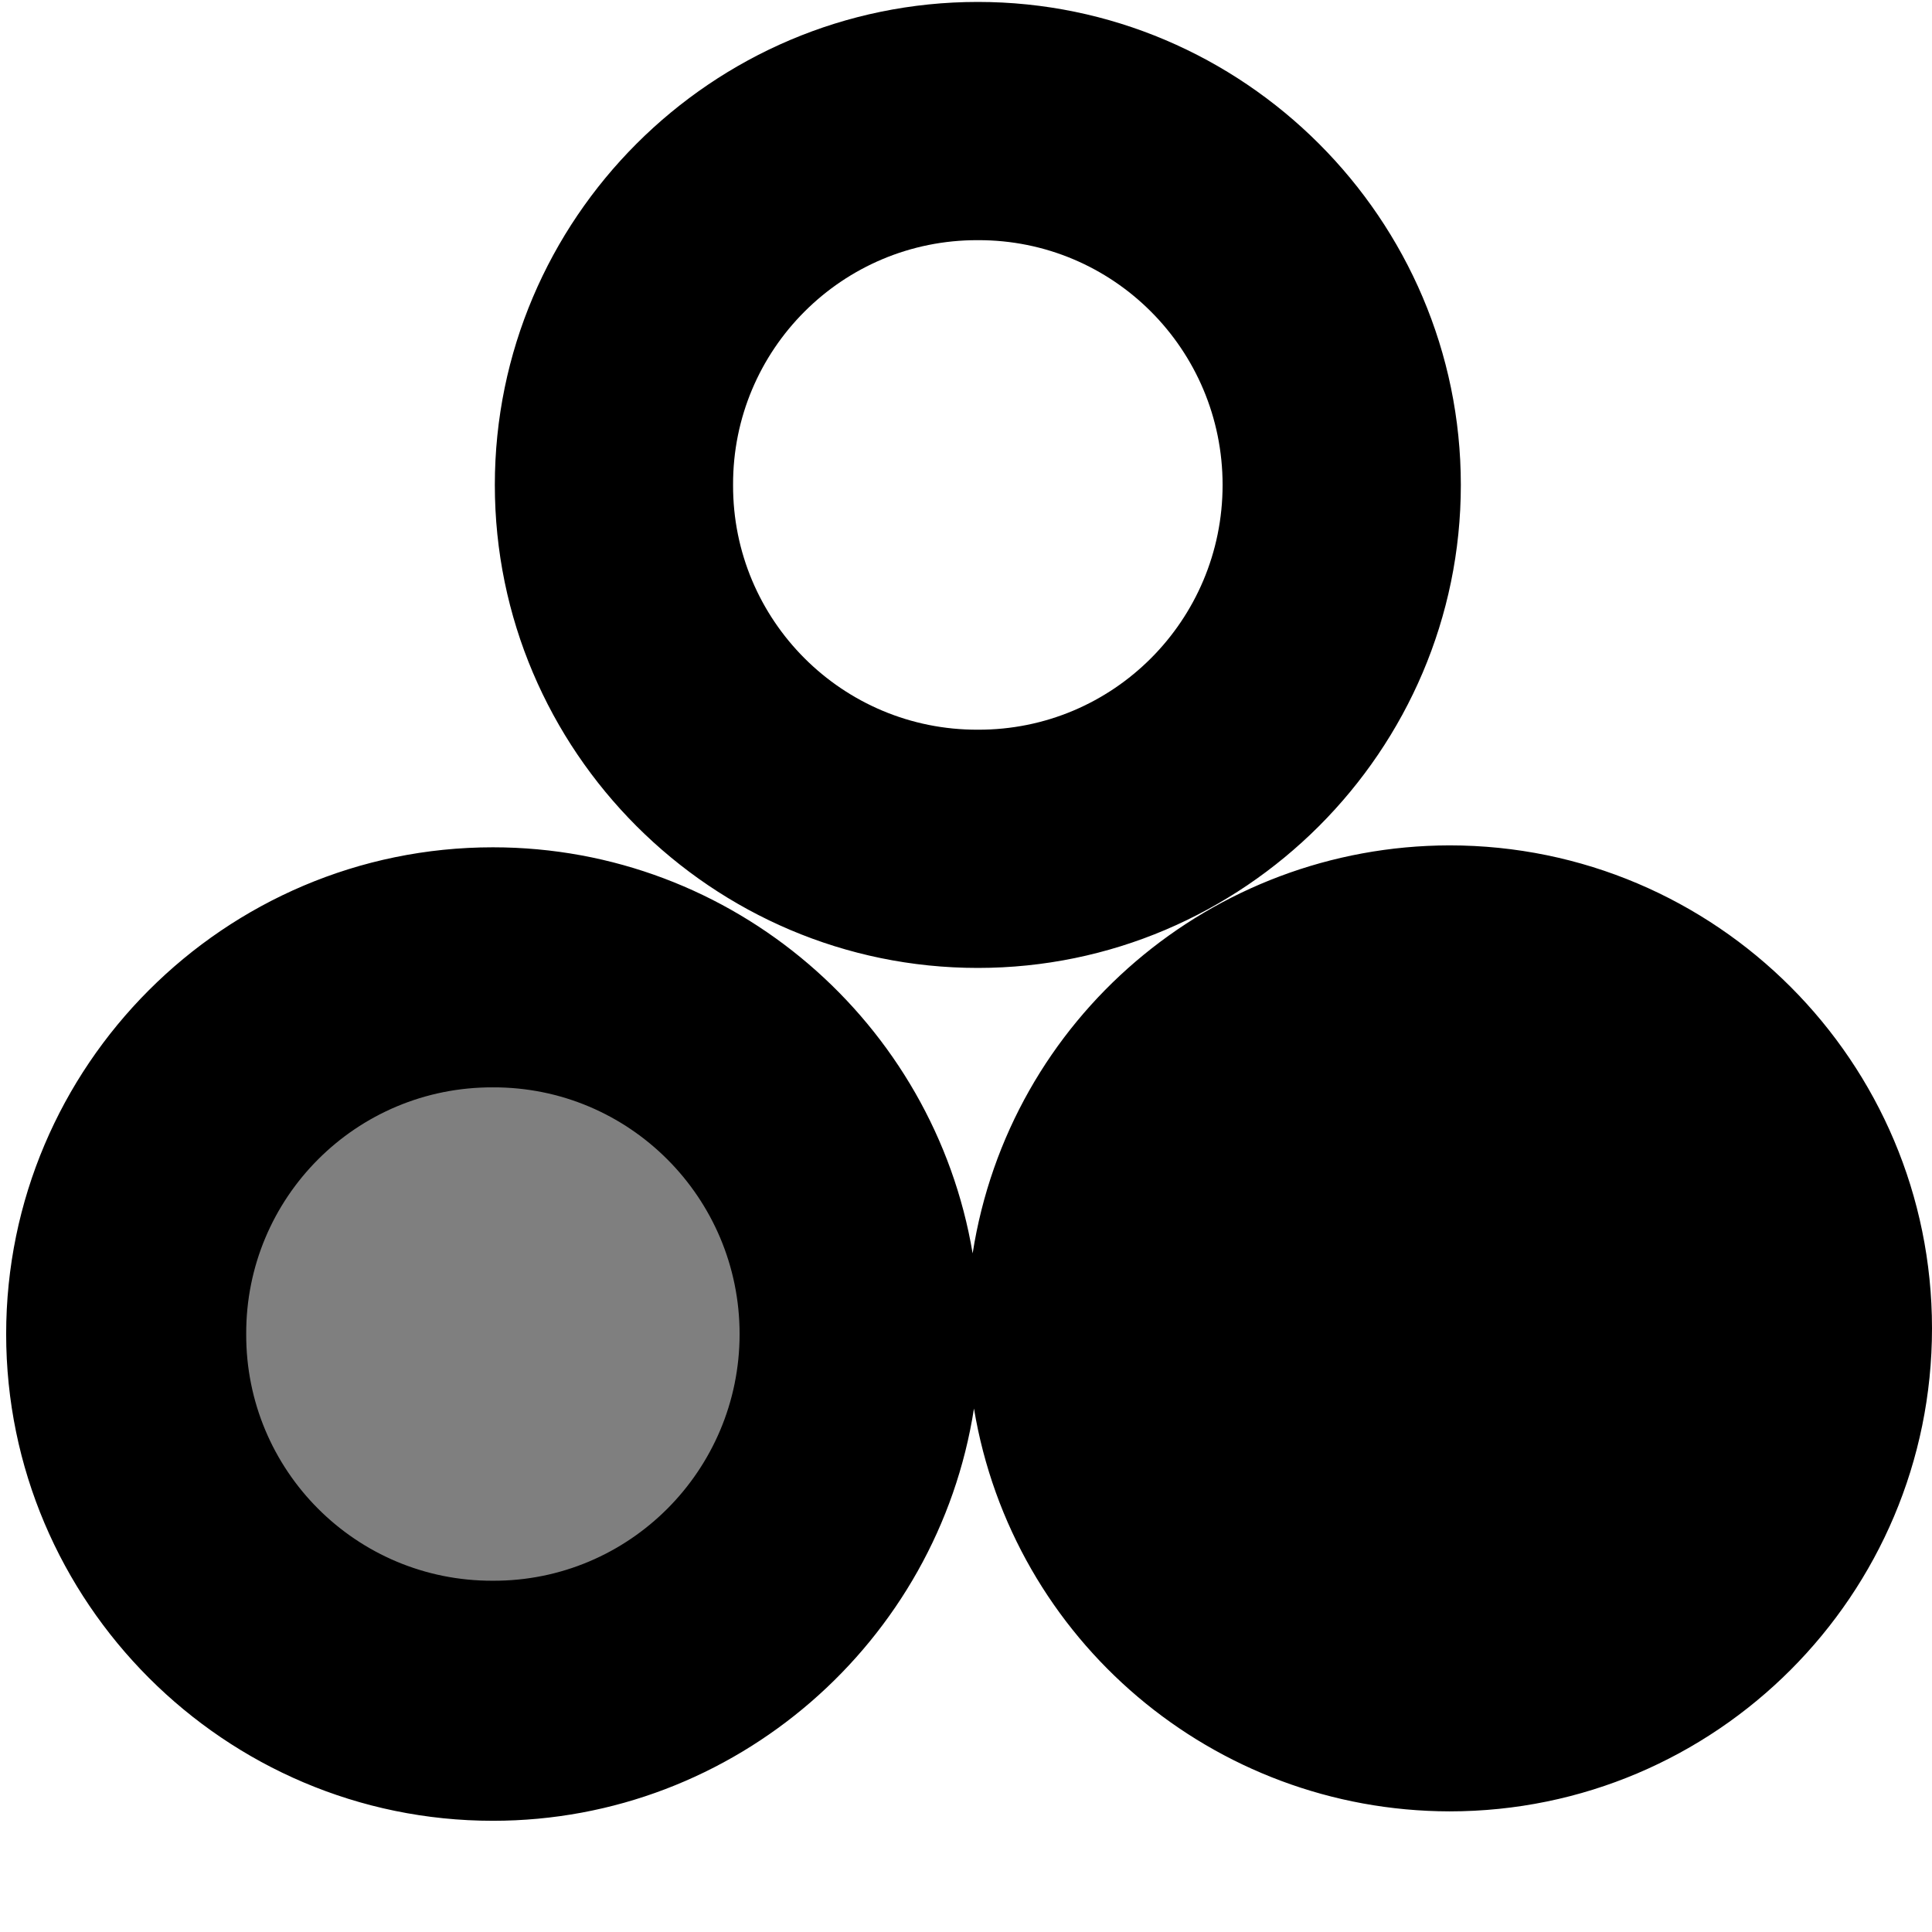
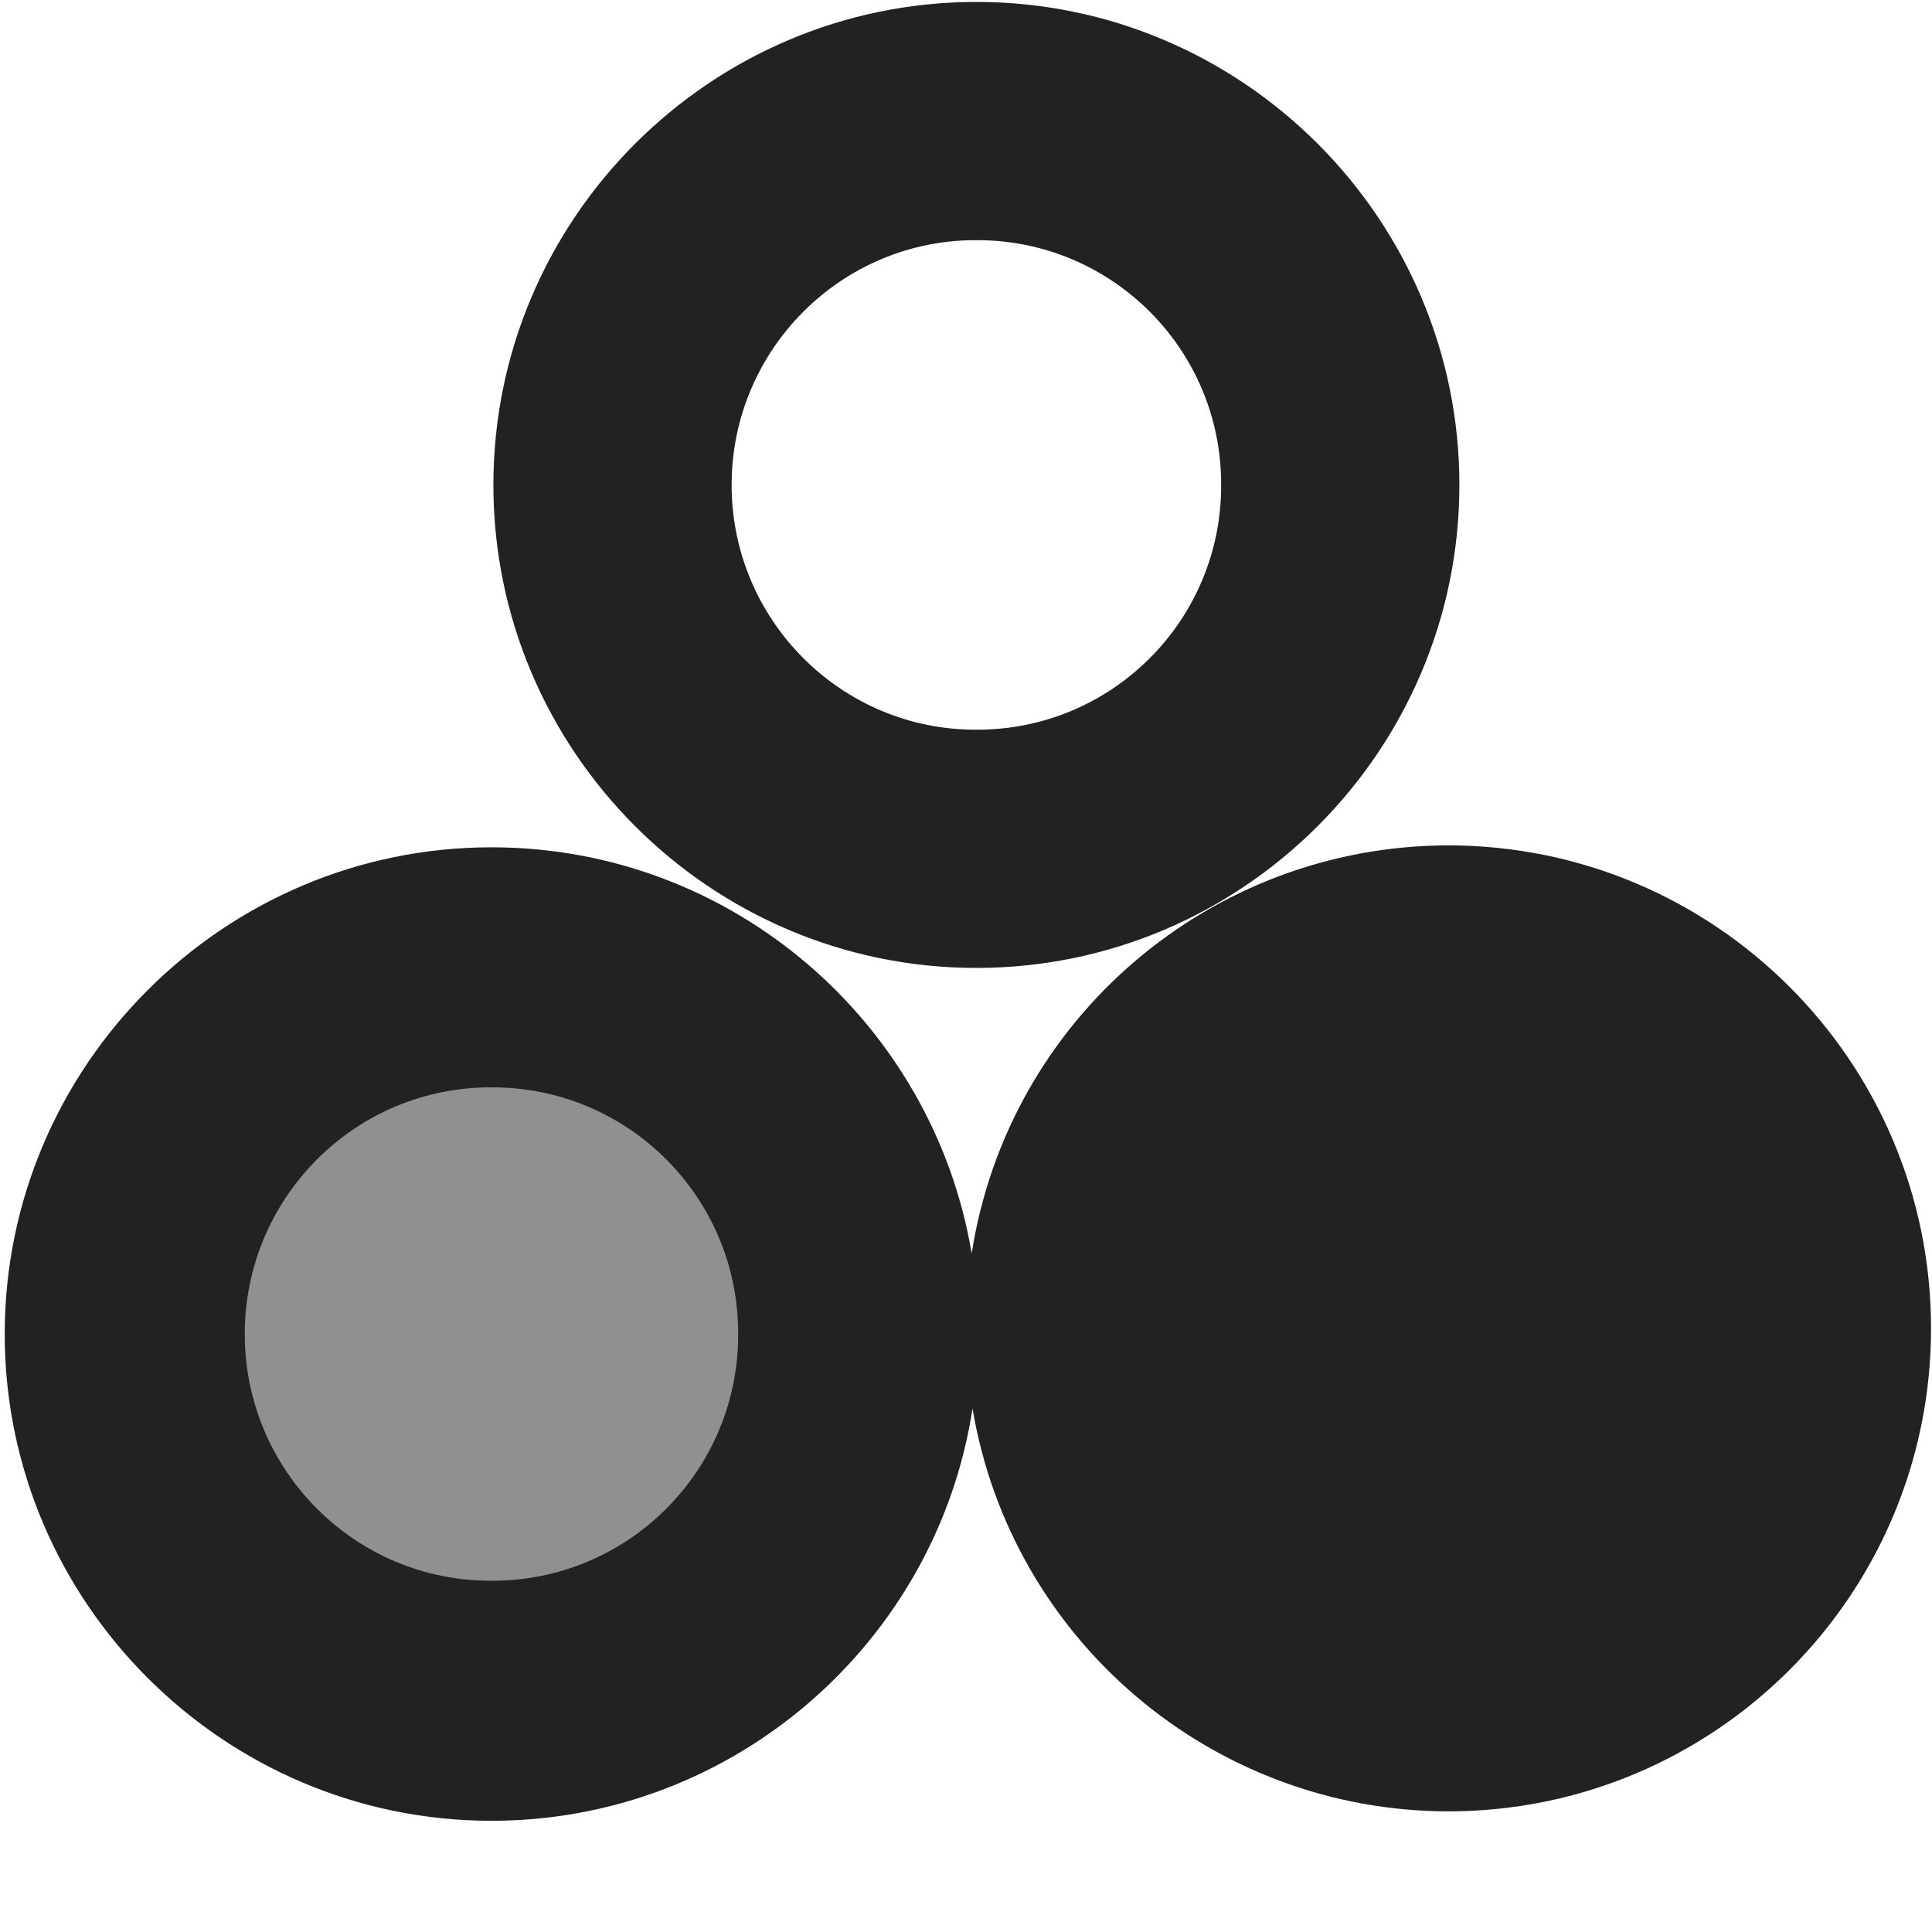
<svg xmlns="http://www.w3.org/2000/svg" height="16px" viewBox="0 0 16 16" width="16px">
-   <path d="m 8.098 0.016 c -2.203 0 -4 1.797 -4 4 s 1.797 4 4 4 c 2.199 0 4 -1.797 4 -4 s -1.801 -4 -4 -4 z m 0 1.973 c 1.121 -0.004 2.027 0.906 2.027 2.027 s -0.906 2.031 -2.027 2.027 c -1.121 0.004 -2.031 -0.906 -2.027 -2.027 c -0.004 -1.121 0.906 -2.031 2.027 -2.027 z m 3.906 5.012 c -1.969 0.004 -3.645 1.434 -3.949 3.379 c -0.32 -1.906 -1.98 -3.363 -3.973 -3.363 c -2.223 0 -4.031 1.812 -4.031 4.031 s 1.809 4.031 4.031 4.031 c 2.008 0 3.684 -1.484 3.984 -3.414 c 0.32 1.922 1.984 3.332 3.938 3.336 c 2.207 0 3.996 -1.793 3.996 -4 s -1.789 -4 -3.996 -4 z m -7.922 2.004 c 1.129 -0.004 2.043 0.914 2.043 2.043 s -0.914 2.047 -2.043 2.043 c -1.133 0.004 -2.047 -0.914 -2.043 -2.043 c -0.004 -1.129 0.91 -2.047 2.043 -2.043 z m 0 0" />
-   <path d="m 6.91 11 c 0 1.555 -1.262 2.812 -2.812 2.812 c -1.555 0 -2.812 -1.258 -2.812 -2.812 s 1.258 -2.812 2.812 -2.812 c 1.551 0 2.812 1.258 2.812 2.812 z m 0 0" fill-opacity="0.502" />
+   <g fill="#222222">
+     <path d="m 8.086 0.016 c -2.203 0 -4 1.797 -4 4 s 1.797 4 4 4 c 2.203 0 4 -1.797 4 -4 s -1.797 -4 -4 -4 z m 0 1.973 c 1.121 -0.004 2.031 0.906 2.027 2.027 c 0.004 1.121 -0.906 2.031 -2.027 2.027 c -1.117 0.004 -2.027 -0.906 -2.027 -2.027 s 0.91 -2.031 2.027 -2.027 z m 3.906 5.012 c -1.965 0.004 -3.641 1.434 -3.945 3.379 c -0.32 -1.906 -1.98 -3.363 -3.977 -3.363 c -2.219 0 -4.031 1.812 -4.031 4.031 s 1.812 4.031 4.031 4.031 c 2.012 0 3.688 -1.484 3.984 -3.414 c 0.324 1.922 1.988 3.332 3.938 3.336 c 2.211 0 4 -1.793 4 -4 s -1.789 -4 -4 -4 z m -7.922 2.004 c 1.133 -0.004 2.047 0.914 2.043 2.043 c 0.004 1.129 -0.91 2.047 -2.043 2.043 c -1.129 0.004 -2.043 -0.914 -2.043 -2.043 s 0.914 -2.047 2.043 -2.043 z m 0 0" />
+     <path d="m 6.898 11 c 0 1.555 -1.258 2.812 -2.812 2.812 c -1.551 0 -2.809 -1.258 -2.809 -2.812 s 1.258 -2.812 2.809 -2.812 c 1.555 0 2.812 1.258 2.812 2.812 z m 0 0" fill-opacity="0.502" />
+   </g>
</svg>
